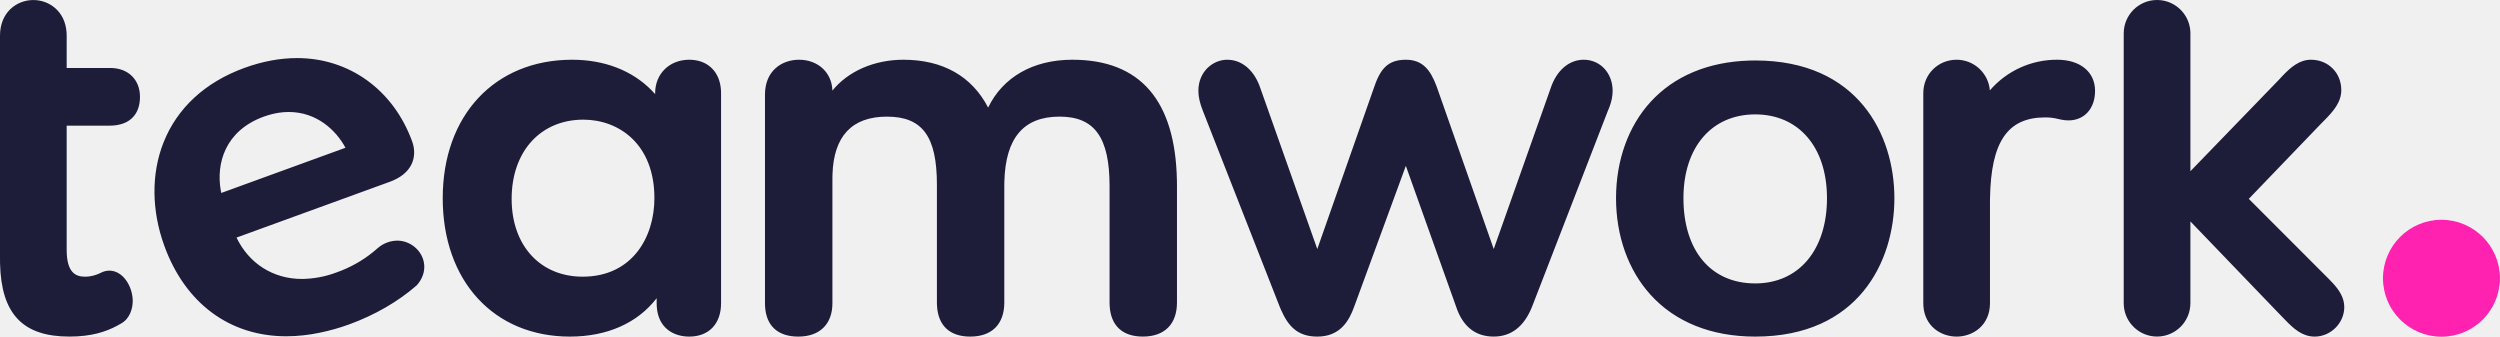
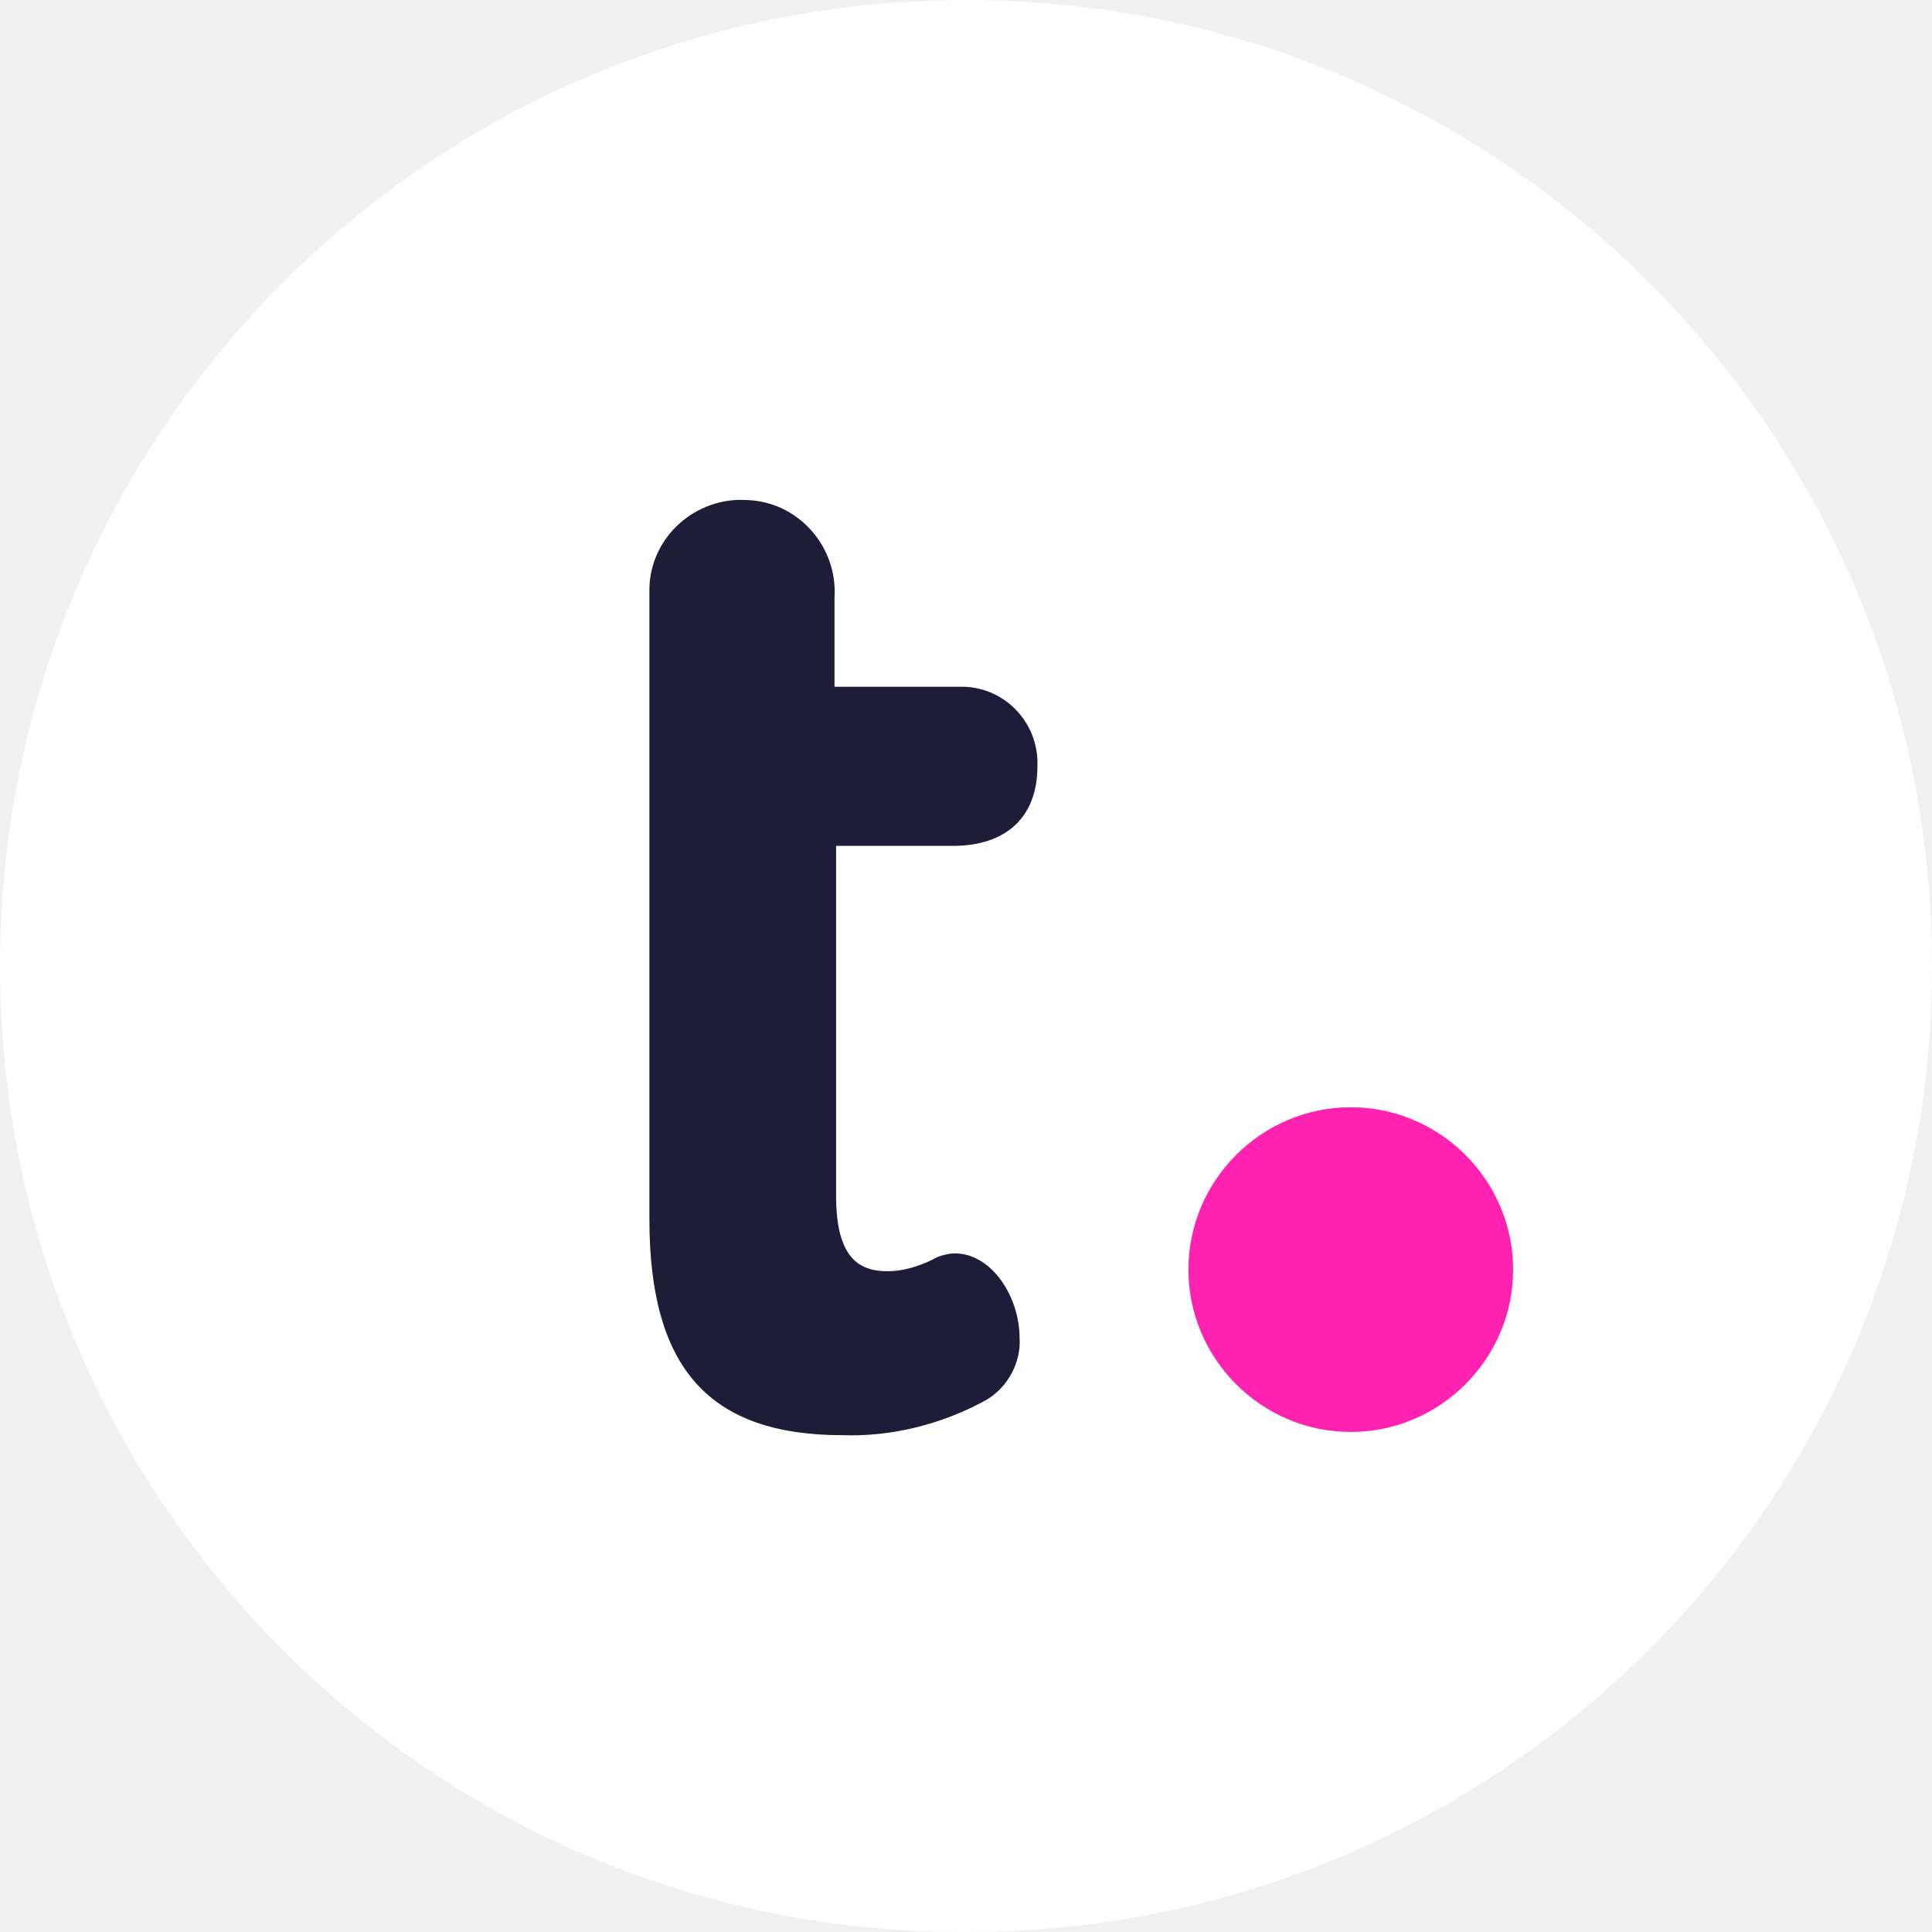
- <svg xmlns="http://www.w3.org/2000/svg" width="512px" height="69px" viewBox="0 0 512 69" version="1.1" preserveAspectRatio="xMidYMid">
+ <svg xmlns="http://www.w3.org/2000/svg" width="256px" height="256px" viewBox="0 0 256 256" version="1.1" preserveAspectRatio="xMidYMid">
  <g>
-     <path d="M141.156,12.234 L141.736,12.254 C145.164,12.492 147.413,14.837 147.652,18.415 L147.673,19.059 L147.673,62.106 C147.673,66.319 145.176,68.935 141.152,68.935 C138.075,68.935 134.795,67.301 134.504,62.776 L134.483,62.11 L134.483,61.072 C130.57,66.159 124.345,68.935 116.713,68.935 C101.132,68.935 90.669,57.541 90.669,40.583 C90.669,23.628 101.318,12.234 117.172,12.234 C123.827,12.234 129.525,14.466 133.524,18.576 L134.175,19.278 L134.175,19.059 C134.175,15.106 137.11,12.234 141.156,12.234 Z M219.612,12.234 C233.524,12.231 240.726,20.567 241.033,37.01 L241.043,38.119 L241.043,61.95 C241.043,66.385 238.501,68.931 234.063,68.931 C229.87,68.931 227.473,66.683 227.254,62.58 L227.238,61.95 L227.238,38.119 C227.238,28.144 224.177,23.883 217,23.883 C209.64,23.883 205.932,28.236 205.693,37.177 L205.681,38.119 L205.681,61.954 C205.681,66.389 203.139,68.935 198.704,68.935 C194.512,68.935 192.115,66.686 191.896,62.583 L191.879,61.954 L191.879,37.819 C191.879,27.926 188.911,23.887 181.638,23.887 C174.487,23.887 170.741,27.87 170.492,35.728 L170.478,36.585 L170.478,62.106 C170.478,66.382 167.87,68.935 163.498,68.935 C159.316,68.935 156.917,66.748 156.687,62.752 L156.669,62.106 L156.669,19.367 C156.669,14.439 160.178,12.234 163.65,12.234 C167.54,12.234 170.378,14.88 170.475,18.559 C173.65,14.613 179.019,12.234 185.021,12.234 C193.083,12.234 199.049,15.614 202.369,22.035 C205.392,15.784 211.594,12.234 219.612,12.234 Z M324.361,12.234 C327.729,12.234 330.267,14.969 330.267,18.6 C330.267,19.684 330.051,20.773 329.589,21.98 L329.282,22.72 L313.768,62.81 C312.141,66.878 309.5,68.931 305.913,68.931 C302.377,68.931 299.868,67.099 298.452,63.48 L287.917,33.965 L277.339,62.799 C276.305,65.655 274.508,68.935 269.784,68.935 C265.707,68.935 263.802,66.753 262.339,63.421 L262.085,62.821 L246.404,22.842 C245.726,21.145 245.43,19.874 245.43,18.6 C245.43,14.617 248.435,12.234 251.336,12.234 C254.181,12.234 256.589,14.156 257.884,17.409 L258.128,18.077 L269.78,51.002 L281.292,18.222 C282.582,14.343 284.023,12.234 287.925,12.234 C291.363,12.234 292.963,14.355 294.181,17.6 L294.405,18.222 L305.917,51.002 L317.573,18.066 C318.789,14.42 321.327,12.234 324.361,12.234 Z M359.468,12.386 C380.505,12.386 387.971,27.578 387.971,40.583 C387.971,53.662 380.505,68.935 359.471,68.935 C350.52,68.935 343.102,65.967 338.018,60.35 C333.468,55.329 330.964,48.308 330.964,40.583 C330.964,32.869 333.472,25.877 338.018,20.89 C342.867,15.581 349.843,12.659 358.256,12.405 L359.468,12.386 L359.468,12.386 Z M441.767,0 C445.35,0.002 448.288,2.762 448.573,6.272 L448.595,6.832 L448.595,35.066 L466.639,16.421 L467.524,15.474 C469.165,13.757 470.935,12.234 473.283,12.234 C476.825,12.234 479.496,14.906 479.496,18.444 C479.496,20.968 477.826,22.836 475.937,24.74 L475.461,25.217 L460.552,40.727 L476.832,57.019 L477.722,57.941 C479.024,59.355 480.108,60.928 480.108,62.88 C480.108,66.163 477.332,68.935 474.05,68.935 C471.488,68.935 469.697,67.271 468.011,65.529 L466.65,64.125 L448.592,45.344 L448.592,62.102 C448.587,65.87 445.534,68.923 441.767,68.927 C438.187,68.927 435.246,66.165 434.961,62.665 L434.938,62.106 L434.938,6.825 C434.944,3.057 437.998,0.004 441.767,0 Z M6.825,0.007 C10.057,0.007 13.327,2.276 13.631,6.624 L13.654,7.292 L13.654,13.924 L22.609,13.924 C26.233,13.924 28.667,16.295 28.667,19.83 C28.667,23.386 26.635,25.502 23.063,25.715 L22.453,25.732 L13.654,25.736 L13.654,51.191 C13.654,56.041 15.673,56.663 17.433,56.663 C18.709,56.663 19.64,56.32 20.347,56.007 L20.682,55.855 C21.209,55.579 21.795,55.431 22.39,55.426 C25.217,55.426 27.181,58.705 27.181,61.647 C27.181,63.232 26.566,65.27 24.836,66.233 L23.886,66.764 C21.723,67.904 18.82,68.931 14.206,68.931 C4.672,68.931 0.263,64.313 0.011,53.99 L0,53.036 L0,7.292 C0,2.508 3.435,0.004 6.825,0.007 Z M421.318,12.234 C426.027,12.234 429.069,14.732 429.069,18.6 C429.069,22.224 426.883,24.658 423.626,24.658 C422.993,24.658 422.503,24.581 422.033,24.481 L421.566,24.376 C420.858,24.21 420.125,24.043 418.861,24.043 C411.162,24.043 407.749,29.006 407.555,40.586 L407.546,41.657 L407.546,62.106 C407.546,66.589 404.111,68.935 400.721,68.935 C397.497,68.935 394.236,66.818 393.918,62.762 L393.892,62.106 L393.892,19.059 C393.892,15.236 396.893,12.234 400.721,12.234 C404.275,12.24 407.233,14.968 407.523,18.511 C410.981,14.5 416.023,12.206 421.318,12.234 Z M60.85,11.894 C71.55,11.894 80.576,18.433 84.407,28.956 C85.387,31.651 84.827,35.102 80.475,36.976 L79.828,37.233 L48.441,48.656 C50.987,53.977 55.944,57.13 61.843,57.13 C64.26,57.101 66.654,56.65 68.916,55.796 C71.613,54.848 74.127,53.451 76.353,51.667 L77.482,50.709 C78.572,49.806 79.936,49.302 81.351,49.279 C83.933,49.279 86.267,51.142 86.786,53.617 C87.099,55.093 86.738,56.601 85.77,57.919 L85.348,58.438 L85.311,58.467 C81.517,61.776 76.734,64.537 71.484,66.445 C69.522,67.157 67.511,67.724 65.467,68.142 C63.221,68.616 60.933,68.861 58.638,68.872 C47.044,68.872 37.941,62.128 33.661,50.368 C31.02,43.106 30.957,35.577 33.491,29.174 C36.292,22.112 42.02,16.829 50.068,13.902 C53.732,12.568 57.36,11.894 60.85,11.894 Z M359.468,23.428 C350.538,23.428 344.769,30.16 344.769,40.583 C344.769,51.354 350.401,58.045 359.468,58.045 C368.397,58.045 374.166,51.191 374.166,40.583 C374.166,30.16 368.397,23.428 359.468,23.428 Z M119.477,24.506 C110.688,24.506 104.782,31.027 104.782,40.735 C104.782,50.264 110.625,56.663 119.325,56.663 C129.477,56.663 134.023,48.586 134.023,40.583 C134.023,29.475 126.717,24.506 119.477,24.506 Z M59.134,22.935 C57.806,22.935 56.441,23.139 55.063,23.543 L54.029,23.883 C46.037,26.792 44.269,33.534 45.204,38.945 L45.314,39.519 L70.754,30.26 C68.786,26.603 64.814,22.935 59.134,22.935 Z" fill="#1D1C39" />
-     <path d="M500.008,45.01 C493.398,45.018 488.041,50.375 488.033,56.985 C488.041,63.596 493.398,68.952 500.008,68.96 C506.62,68.954 511.979,63.597 511.987,56.985 C511.979,50.374 506.62,45.016 500.008,45.01" fill="#FF22B1" />
+     <path d="M128,0 L128,0 C198.776,0 256,57.224 256,128 L256,128 C256,198.776 198.776,256.001 128,256.001 L128,256.001 C57.224,256.215 0,198.776 0,128 L0,128 C0,57.224 57.224,0 128,0 Z" fill="#FFFFFF" />
+     <path d="M126.279,112.081 C133.378,112.081 137.466,108.208 137.466,101.539 C137.681,95.946 133.378,91.213 127.785,90.998 C127.355,90.998 126.924,90.998 126.709,90.998 L110.575,90.998 L110.575,79.166 C111.005,72.497 105.842,66.474 98.958,66.259 C92.289,65.829 86.266,70.992 86.05,77.876 C86.05,78.306 86.05,78.951 86.05,79.382 L86.05,161.56 C86.05,181.351 94.01,190.171 111.65,190.171 C118.319,190.387 124.988,188.666 130.797,185.439 C133.593,183.718 135.314,180.491 135.099,177.264 C135.099,171.886 131.442,166.077 126.494,166.077 C125.849,166.077 124.988,166.292 124.343,166.508 L123.482,166.938 C121.761,167.798 119.61,168.444 117.674,168.444 C114.447,168.444 110.79,167.368 110.79,158.548 L110.79,112.081 L126.279,112.081 Z" fill="#1D1C39" />
+     <path d="M178.985,146.716 C167.153,146.716 157.472,156.397 157.472,168.229 C157.472,180.061 167.153,189.741 178.985,189.741 C190.817,189.741 200.497,180.061 200.497,168.229 C200.497,156.397 190.817,146.716 178.985,146.716" fill="#FF22B1" />
  </g>
</svg>
